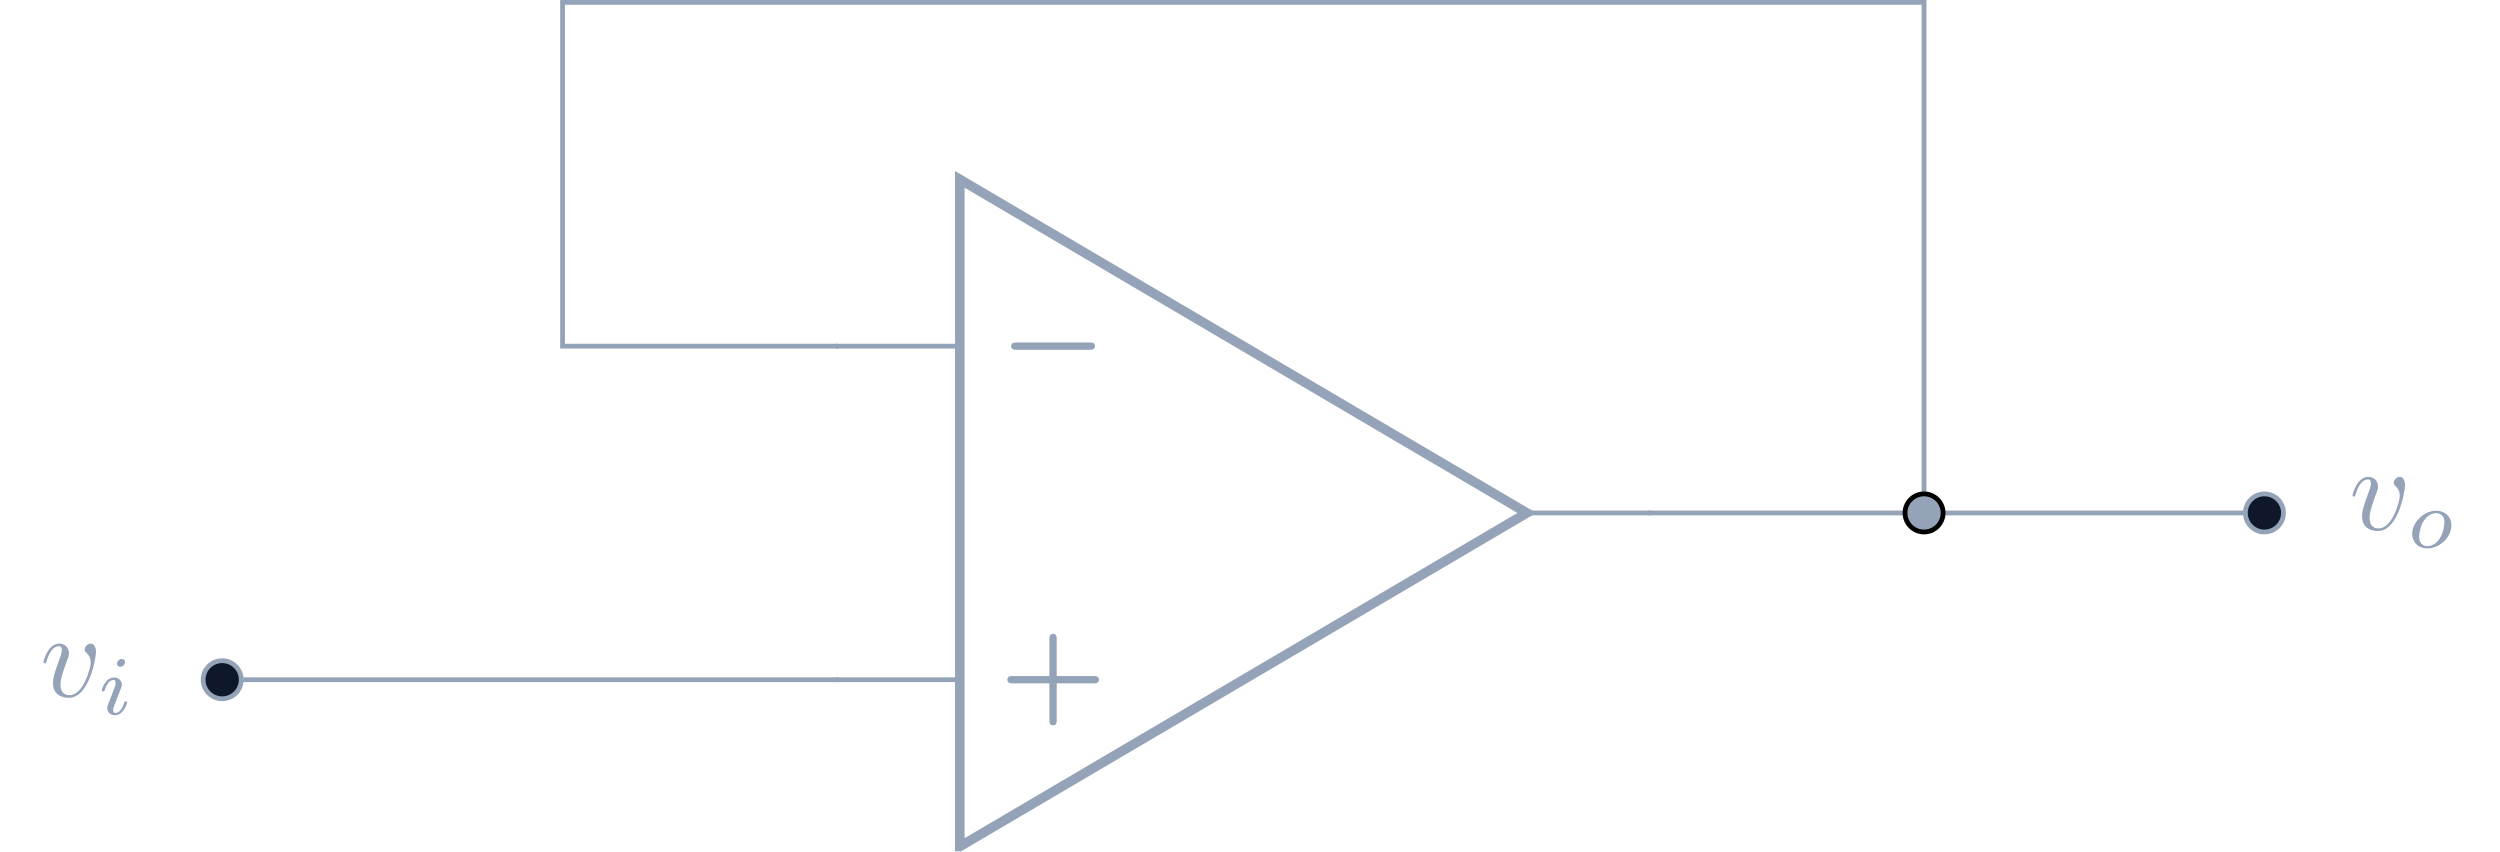
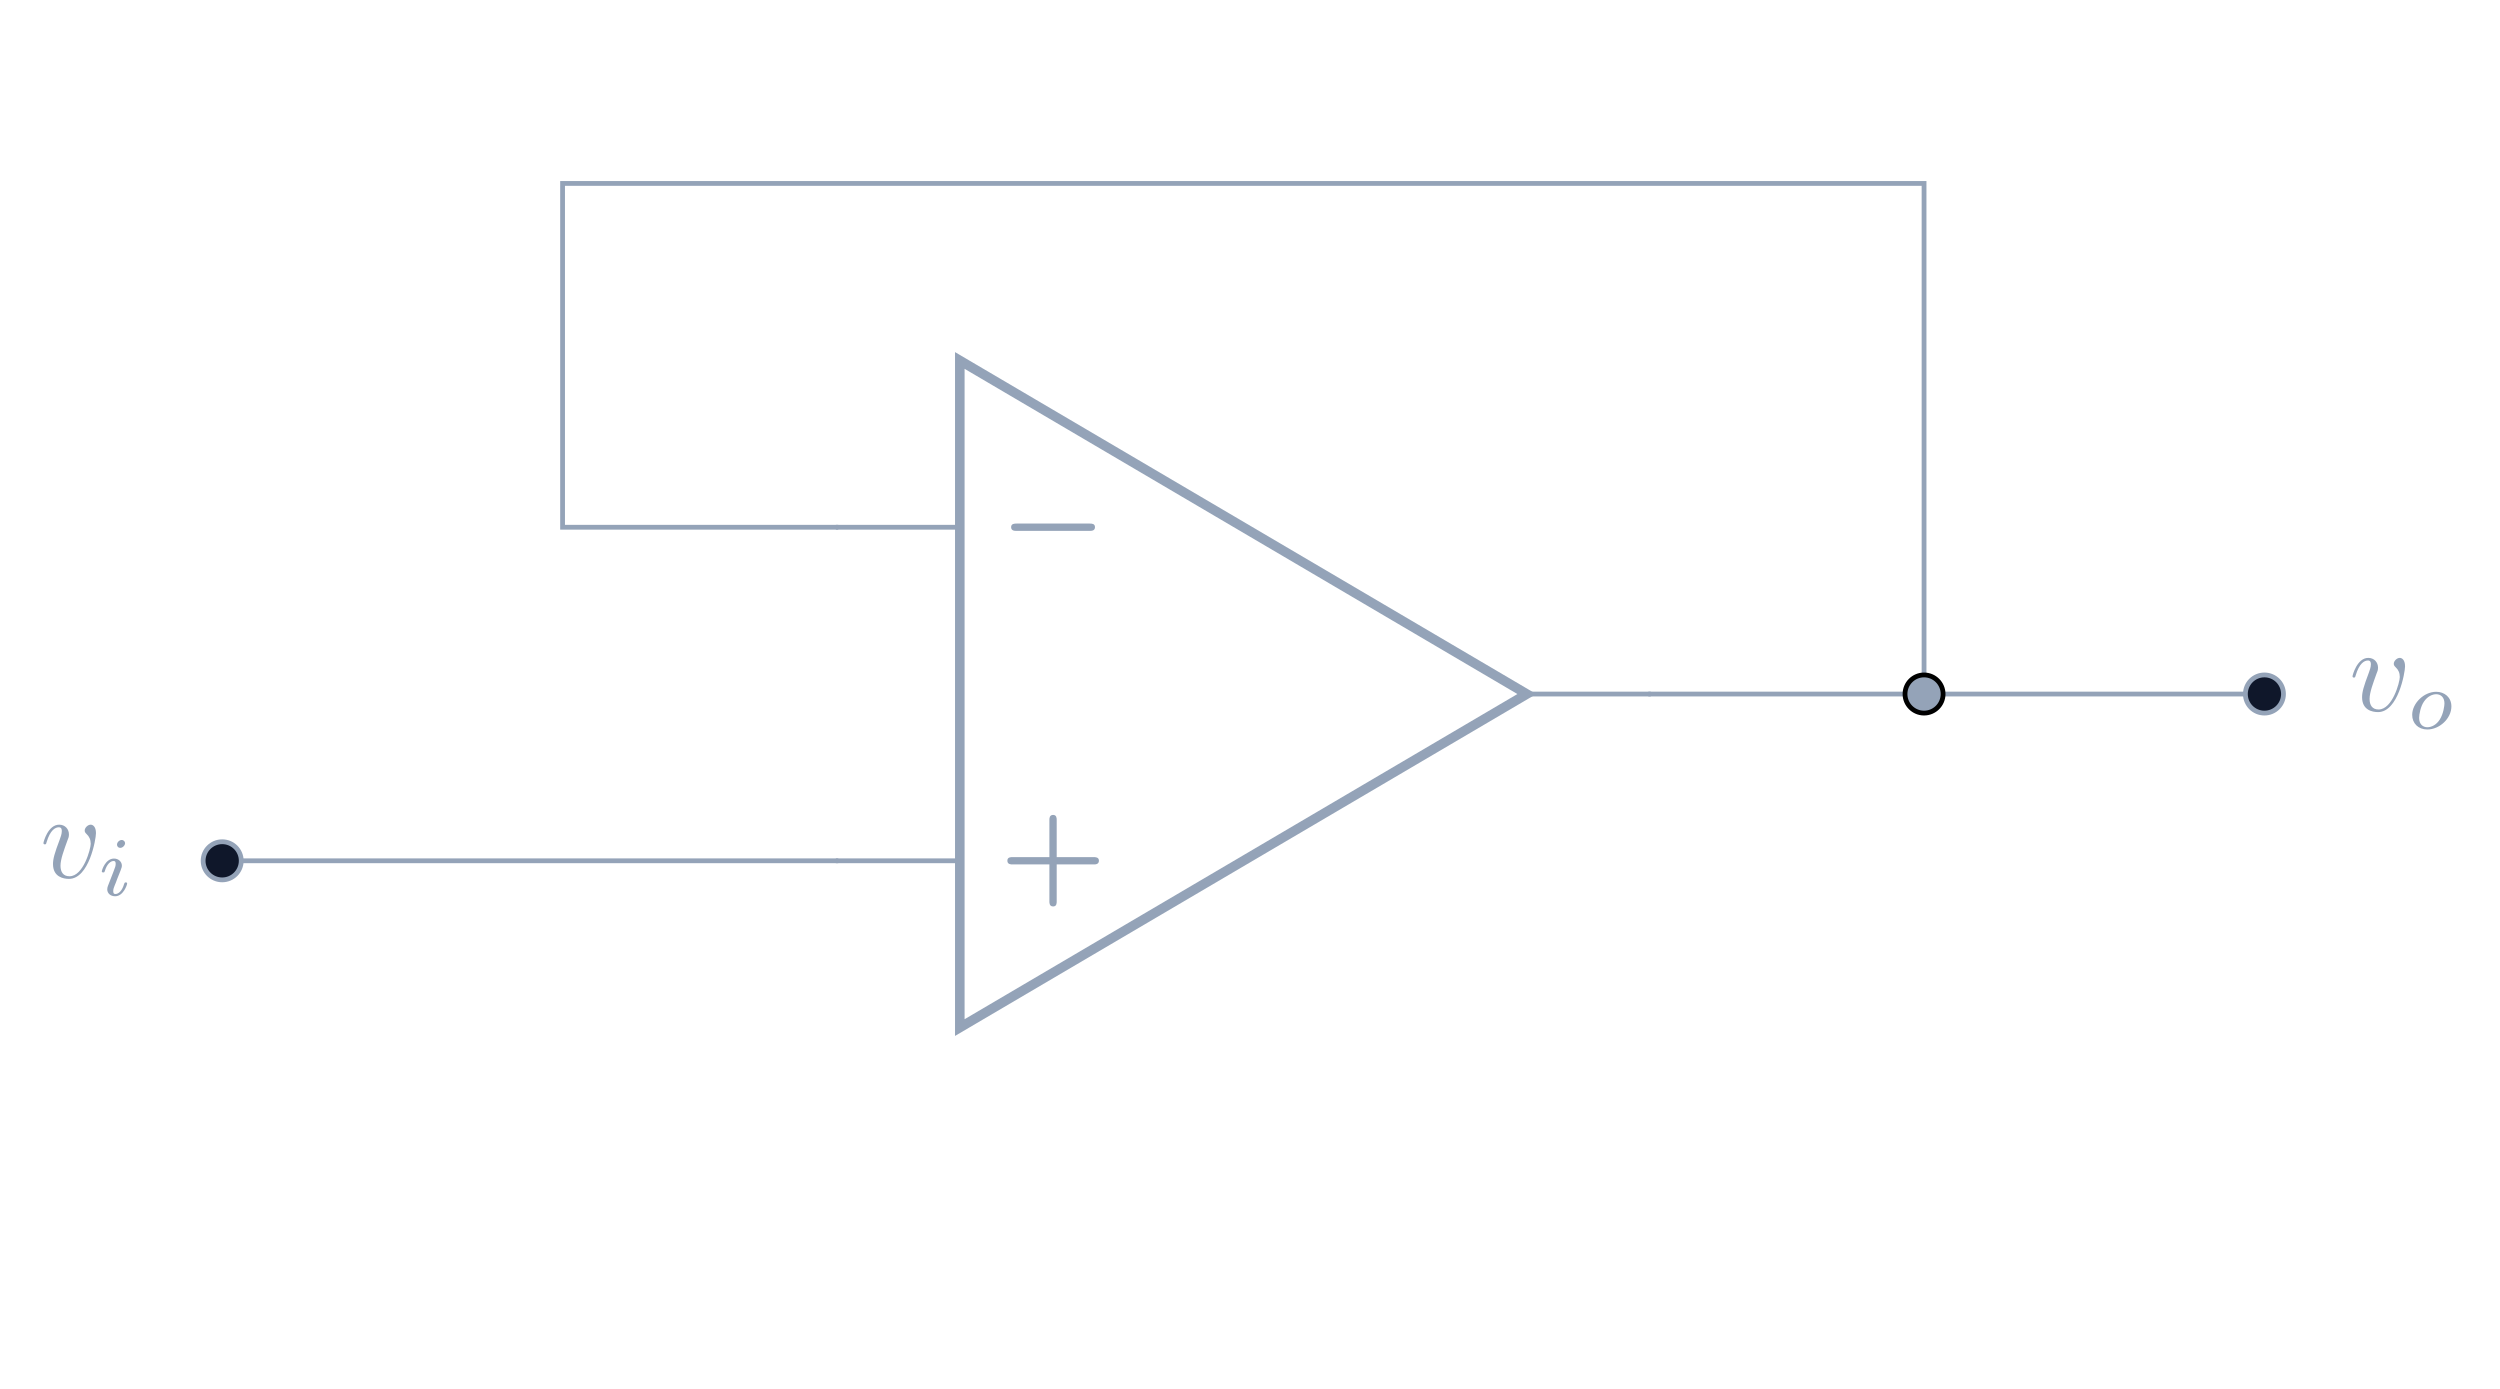
- <svg xmlns="http://www.w3.org/2000/svg" xmlns:xlink="http://www.w3.org/1999/xlink" width="208.204pt" height="70.897pt" viewBox="0 0 208.204 70.897" version="1.1">
+ <svg xmlns="http://www.w3.org/2000/svg" xmlns:xlink="http://www.w3.org/1999/xlink" width="208.204pt" height="115.597pt" viewBox="0 0 208.204 115.597" version="1.1">
  <defs>
    <g>
      <symbol overflow="visible" id="glyph0-0">
        <path style="stroke:none;" d="" />
      </symbol>
      <symbol overflow="visible" id="glyph0-1">
        <path style="stroke:none;" d="M 7.5 -2.188 C 7.641 -2.188 7.938 -2.188 7.938 -2.5 C 7.938 -2.797 7.656 -2.797 7.5 -2.797 L 1.406 -2.797 C 1.25 -2.797 0.953 -2.797 0.953 -2.5 C 0.953 -2.188 1.25 -2.188 1.406 -2.188 Z M 7.5 -2.188 " />
      </symbol>
      <symbol overflow="visible" id="glyph1-0">
        <path style="stroke:none;" d="" />
      </symbol>
      <symbol overflow="visible" id="glyph1-1">
        <path style="stroke:none;" d="M 4.75 -2.188 L 7.828 -2.188 C 7.969 -2.188 8.266 -2.188 8.266 -2.5 C 8.266 -2.797 7.969 -2.797 7.828 -2.797 L 4.75 -2.797 L 4.75 -5.891 C 4.75 -6.016 4.75 -6.312 4.453 -6.312 C 4.141 -6.312 4.141 -6.016 4.141 -5.891 L 4.141 -2.797 L 1.062 -2.797 C 0.922 -2.797 0.641 -2.797 0.641 -2.5 C 0.641 -2.188 0.938 -2.188 1.062 -2.188 L 4.141 -2.188 L 4.141 0.891 C 4.141 1.016 4.141 1.312 4.453 1.312 C 4.75 1.312 4.75 1.031 4.75 0.891 Z M 4.75 -2.188 " />
      </symbol>
      <symbol overflow="visible" id="glyph2-0">
        <path style="stroke:none;" d="" />
      </symbol>
      <symbol overflow="visible" id="glyph2-1">
        <path style="stroke:none;" d="M 4.672 -3.703 C 4.672 -4.25 4.406 -4.406 4.234 -4.406 C 3.984 -4.406 3.734 -4.141 3.734 -3.922 C 3.734 -3.797 3.781 -3.734 3.891 -3.625 C 4.109 -3.422 4.234 -3.172 4.234 -2.812 C 4.234 -2.391 3.625 -0.109 2.469 -0.109 C 1.953 -0.109 1.719 -0.453 1.719 -0.984 C 1.719 -1.531 2 -2.266 2.297 -3.094 C 2.375 -3.266 2.422 -3.406 2.422 -3.594 C 2.422 -4.031 2.109 -4.406 1.609 -4.406 C 0.672 -4.406 0.297 -2.953 0.297 -2.875 C 0.297 -2.766 0.391 -2.766 0.406 -2.766 C 0.516 -2.766 0.516 -2.797 0.562 -2.953 C 0.859 -3.953 1.281 -4.188 1.578 -4.188 C 1.656 -4.188 1.828 -4.188 1.828 -3.875 C 1.828 -3.625 1.719 -3.344 1.656 -3.172 C 1.219 -2.016 1.094 -1.562 1.094 -1.125 C 1.094 -0.047 1.969 0.109 2.422 0.109 C 4.094 0.109 4.672 -3.188 4.672 -3.703 Z M 4.672 -3.703 " />
      </symbol>
      <symbol overflow="visible" id="glyph3-0">
        <path style="stroke:none;" d="" />
      </symbol>
      <symbol overflow="visible" id="glyph3-1">
        <path style="stroke:none;" d="M 2.266 -4.359 C 2.266 -4.469 2.172 -4.625 1.984 -4.625 C 1.797 -4.625 1.594 -4.438 1.594 -4.234 C 1.594 -4.125 1.672 -3.969 1.875 -3.969 C 2.062 -3.969 2.266 -4.172 2.266 -4.359 Z M 0.844 -0.812 C 0.812 -0.719 0.781 -0.641 0.781 -0.516 C 0.781 -0.188 1.047 0.062 1.438 0.062 C 2.125 0.062 2.438 -0.891 2.438 -1 C 2.438 -1.094 2.344 -1.094 2.328 -1.094 C 2.234 -1.094 2.219 -1.047 2.188 -0.969 C 2.031 -0.406 1.734 -0.125 1.453 -0.125 C 1.312 -0.125 1.281 -0.219 1.281 -0.375 C 1.281 -0.531 1.328 -0.656 1.391 -0.812 C 1.469 -1 1.547 -1.188 1.609 -1.375 C 1.672 -1.547 1.938 -2.172 1.953 -2.266 C 1.984 -2.328 2 -2.406 2 -2.484 C 2 -2.812 1.719 -3.078 1.344 -3.078 C 0.641 -3.078 0.328 -2.125 0.328 -2 C 0.328 -1.922 0.422 -1.922 0.453 -1.922 C 0.547 -1.922 0.547 -1.953 0.578 -2.031 C 0.75 -2.625 1.062 -2.875 1.312 -2.875 C 1.422 -2.875 1.484 -2.828 1.484 -2.641 C 1.484 -2.469 1.453 -2.375 1.281 -1.938 Z M 0.844 -0.812 " />
      </symbol>
      <symbol overflow="visible" id="glyph3-2">
        <path style="stroke:none;" d="M 3.703 -1.859 C 3.703 -2.625 3.125 -3.078 2.438 -3.078 C 1.406 -3.078 0.438 -2.109 0.438 -1.156 C 0.438 -0.453 0.938 0.062 1.703 0.062 C 2.703 0.062 3.703 -0.844 3.703 -1.859 Z M 1.703 -0.125 C 1.359 -0.125 1.016 -0.344 1.016 -0.906 C 1.016 -1.188 1.141 -1.875 1.422 -2.266 C 1.719 -2.703 2.125 -2.875 2.438 -2.875 C 2.812 -2.875 3.125 -2.625 3.125 -2.109 C 3.125 -1.938 3.047 -1.25 2.734 -0.766 C 2.469 -0.344 2.062 -0.125 1.703 -0.125 Z M 1.703 -0.125 " />
      </symbol>
    </g>
-     <clipPath id="clip1">
-       <path d="M 68 3 L 139 3 L 139 70.898 L 68 70.898 Z M 68 3 " />
-     </clipPath>
  </defs>
  <g id="surface1">
-     <path style="fill:none;stroke-width:0.399;stroke-linecap:butt;stroke-linejoin:miter;stroke:#94a3b8;stroke-opacity:1;stroke-miterlimit:10;" d="M -33.733 13.891 L -56.693 13.891 L -56.693 42.52 L 56.693 42.52 L 56.693 21.262 M 56.693 21.262 L 56.693 0 L 33.732 0 M -33.733 -13.89 L -59.385 -13.89 M -59.385 -13.89 L -85.041 -13.89 M 33.732 0 L 59.385 0 M 59.385 0 L 85.041 0 " transform="matrix(1,0,0,-1,103.545,42.719)" />
-     <g clip-path="url(#clip1)" clip-rule="nonzero">
-       <path style="fill:none;stroke-width:0.797;stroke-linecap:butt;stroke-linejoin:miter;stroke:#94a3b8;stroke-opacity:1;stroke-miterlimit:10;" d="M 23.611 0 L -23.611 27.782 L -23.611 -27.781 Z M 23.611 0 " transform="matrix(1,0,0,-1,103.545,42.719)" />
+     <path style="fill:none;stroke-width:0.399;stroke-linecap:butt;stroke-linejoin:miter;stroke:#94a3b8;stroke-opacity:1;stroke-miterlimit:10;" d="M -33.733 13.889 L -56.693 13.889 L -56.693 42.522 L 56.693 42.522 L 56.693 21.26 M 56.693 21.26 L 56.693 -0.002 L 33.732 -0.002 M -33.733 -13.889 L -59.385 -13.889 M -59.385 -13.889 L -85.041 -13.889 M 33.732 -0.002 L 59.385 -0.002 M 59.385 -0.002 L 85.041 -0.002 " transform="matrix(1,0,0,-1,103.545,57.799)" />
+     <path style="fill:none;stroke-width:0.797;stroke-linecap:butt;stroke-linejoin:miter;stroke:#94a3b8;stroke-opacity:1;stroke-miterlimit:10;" d="M 23.611 -0.002 L -23.611 27.779 L -23.611 -27.779 Z M 23.611 -0.002 " transform="matrix(1,0,0,-1,103.545,57.799)" />
+     <g style="fill:#94a3b8;fill-opacity:1;">
+       <use xlink:href="#glyph0-1" x="83.254" y="46.4" />
    </g>
    <g style="fill:#94a3b8;fill-opacity:1;">
-       <use xlink:href="#glyph0-1" x="83.254" y="31.32" />
+       <use xlink:href="#glyph1-1" x="83.254" y="74.179" />
+     </g>
+     <path style="fill:none;stroke-width:0.399;stroke-linecap:square;stroke-linejoin:miter;stroke:#94a3b8;stroke-opacity:1;stroke-miterlimit:10;" d="M -33.733 13.889 L -23.611 13.889 M -33.733 -13.889 L -23.611 -13.889 M 33.732 -0.002 L 23.611 -0.002 " transform="matrix(1,0,0,-1,103.545,57.799)" />
+     <path style="fill-rule:nonzero;fill:#94a3b8;fill-opacity:1;stroke-width:0.399;stroke-linecap:butt;stroke-linejoin:miter;stroke:rgb(0%,0%,0%);stroke-opacity:1;stroke-miterlimit:10;" d="M 58.279 -0.002 C 58.279 0.877 57.568 1.588 56.693 1.588 C 55.818 1.588 55.107 0.877 55.107 -0.002 C 55.107 -0.877 55.818 -1.588 56.693 -1.588 C 57.568 -1.588 58.279 -0.877 58.279 -0.002 Z M 58.279 -0.002 " transform="matrix(1,0,0,-1,103.545,57.799)" />
+     <path style="fill-rule:nonzero;fill:#0f172a;fill-opacity:1;stroke-width:0.399;stroke-linecap:butt;stroke-linejoin:miter;stroke:#94a3b8;stroke-opacity:1;stroke-miterlimit:10;" d="M -83.455 -13.889 C -83.455 -13.014 -84.162 -12.303 -85.041 -12.303 C -85.916 -12.303 -86.627 -13.014 -86.627 -13.889 C -86.627 -14.767 -85.916 -15.478 -85.041 -15.478 C -84.162 -15.478 -83.455 -14.767 -83.455 -13.889 Z M -83.455 -13.889 " transform="matrix(1,0,0,-1,103.545,57.799)" />
+     <g style="fill:#94a3b8;fill-opacity:1;">
+       <use xlink:href="#glyph2-1" x="3.32" y="73.086" />
    </g>
    <g style="fill:#94a3b8;fill-opacity:1;">
-       <use xlink:href="#glyph1-1" x="83.254" y="59.099" />
+       <use xlink:href="#glyph3-1" x="8.15" y="74.58" />
    </g>
-     <path style="fill:none;stroke-width:0.399;stroke-linecap:square;stroke-linejoin:miter;stroke:#94a3b8;stroke-opacity:1;stroke-miterlimit:10;" d="M -33.733 13.891 L -23.611 13.891 M -33.733 -13.89 L -23.611 -13.89 M 33.732 0 L 23.611 0 " transform="matrix(1,0,0,-1,103.545,42.719)" />
-     <path style="fill-rule:nonzero;fill:#94a3b8;fill-opacity:1;stroke-width:0.399;stroke-linecap:butt;stroke-linejoin:miter;stroke:rgb(0%,0%,0%);stroke-opacity:1;stroke-miterlimit:10;" d="M 58.279 0 C 58.279 0.875 57.568 1.586 56.693 1.586 C 55.818 1.586 55.107 0.875 55.107 0 C 55.107 -0.875 55.818 -1.586 56.693 -1.586 C 57.568 -1.586 58.279 -0.875 58.279 0 Z M 58.279 0 " transform="matrix(1,0,0,-1,103.545,42.719)" />
-     <path style="fill-rule:nonzero;fill:#0f172a;fill-opacity:1;stroke-width:0.399;stroke-linecap:butt;stroke-linejoin:miter;stroke:#94a3b8;stroke-opacity:1;stroke-miterlimit:10;" d="M -83.455 -13.89 C -83.455 -13.011 -84.162 -12.304 -85.041 -12.304 C -85.916 -12.304 -86.627 -13.011 -86.627 -13.89 C -86.627 -14.765 -85.916 -15.476 -85.041 -15.476 C -84.162 -15.476 -83.455 -14.765 -83.455 -13.89 Z M -83.455 -13.89 " transform="matrix(1,0,0,-1,103.545,42.719)" />
+     <path style="fill-rule:nonzero;fill:#0f172a;fill-opacity:1;stroke-width:0.399;stroke-linecap:butt;stroke-linejoin:miter;stroke:#94a3b8;stroke-opacity:1;stroke-miterlimit:10;" d="M 86.627 -0.002 C 86.627 0.877 85.916 1.588 85.041 1.588 C 84.162 1.588 83.455 0.877 83.455 -0.002 C 83.455 -0.877 84.162 -1.588 85.041 -1.588 C 85.916 -1.588 86.627 -0.877 86.627 -0.002 Z M 86.627 -0.002 " transform="matrix(1,0,0,-1,103.545,57.799)" />
    <g style="fill:#94a3b8;fill-opacity:1;">
-       <use xlink:href="#glyph2-1" x="3.32" y="58.006" />
+       <use xlink:href="#glyph2-1" x="195.624" y="59.196" />
    </g>
    <g style="fill:#94a3b8;fill-opacity:1;">
-       <use xlink:href="#glyph3-1" x="8.15" y="59.501" />
-     </g>
-     <path style="fill-rule:nonzero;fill:#0f172a;fill-opacity:1;stroke-width:0.399;stroke-linecap:butt;stroke-linejoin:miter;stroke:#94a3b8;stroke-opacity:1;stroke-miterlimit:10;" d="M 86.627 0 C 86.627 0.875 85.916 1.586 85.041 1.586 C 84.162 1.586 83.455 0.875 83.455 0 C 83.455 -0.875 84.162 -1.586 85.041 -1.586 C 85.916 -1.586 86.627 -0.875 86.627 0 Z M 86.627 0 " transform="matrix(1,0,0,-1,103.545,42.719)" />
-     <g style="fill:#94a3b8;fill-opacity:1;">
-       <use xlink:href="#glyph2-1" x="195.624" y="44.117" />
-     </g>
-     <g style="fill:#94a3b8;fill-opacity:1;">
-       <use xlink:href="#glyph3-2" x="200.453" y="45.611" />
+       <use xlink:href="#glyph3-2" x="200.453" y="60.691" />
    </g>
  </g>
</svg>
